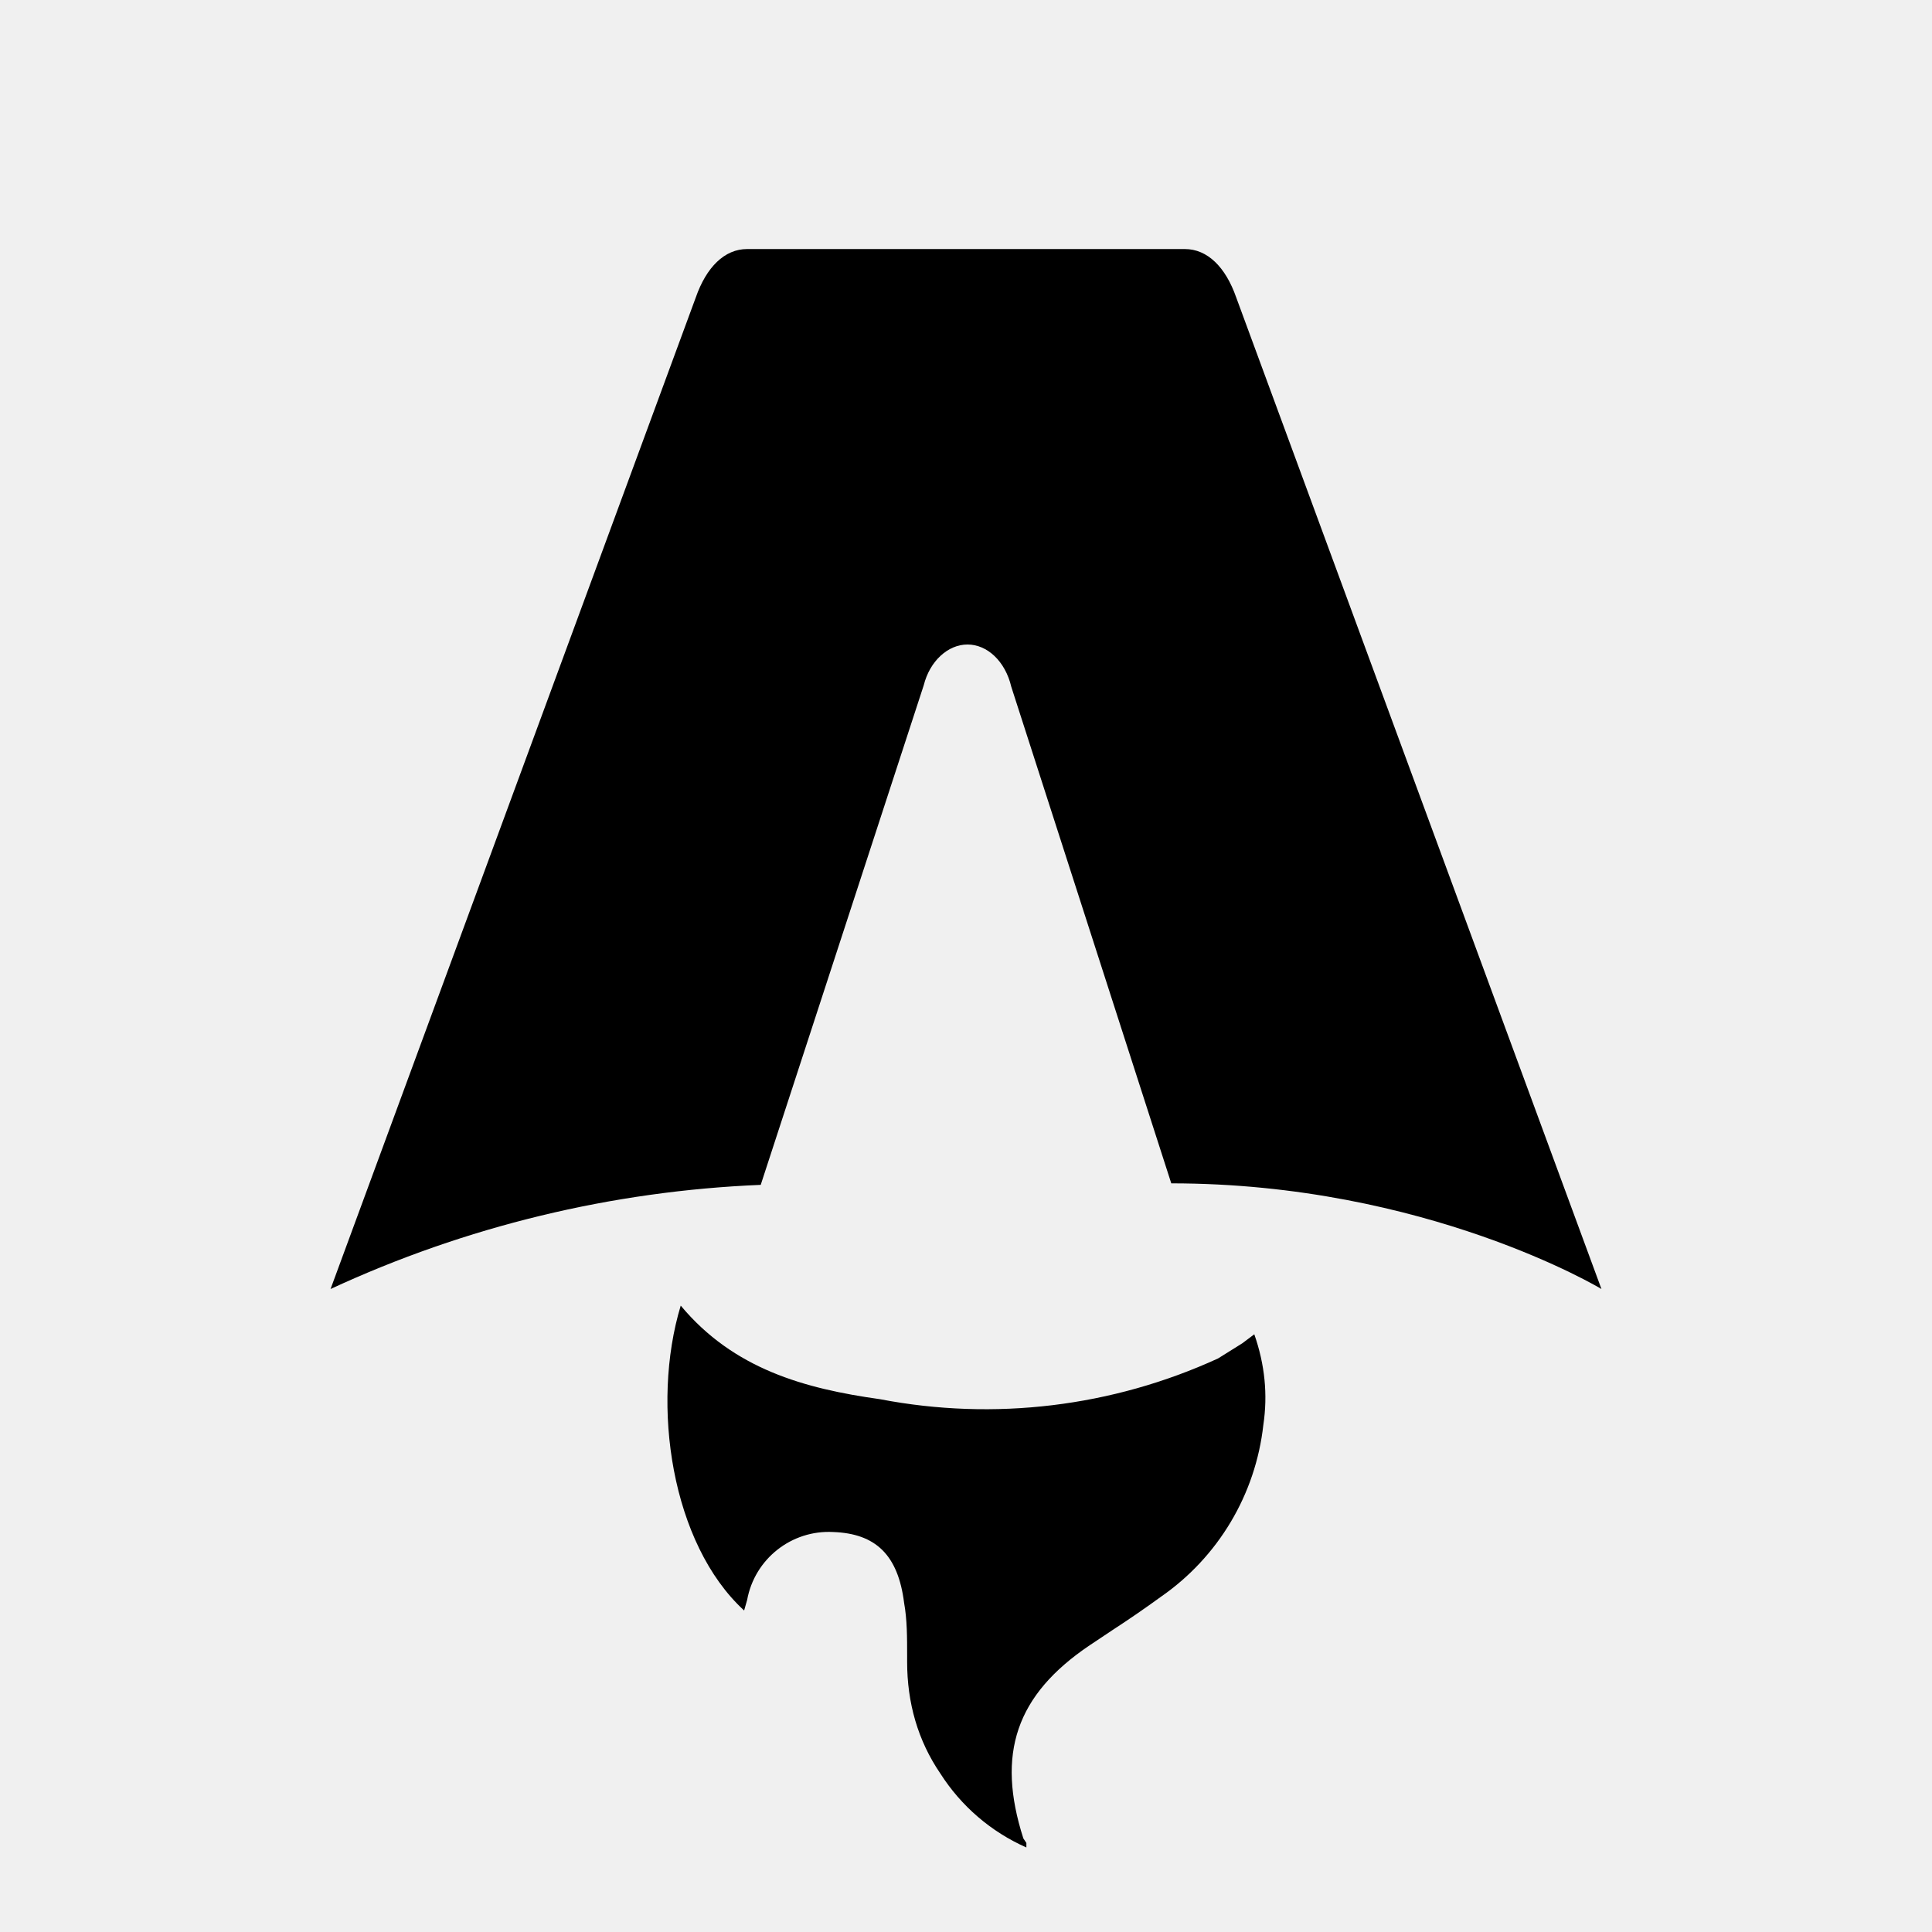
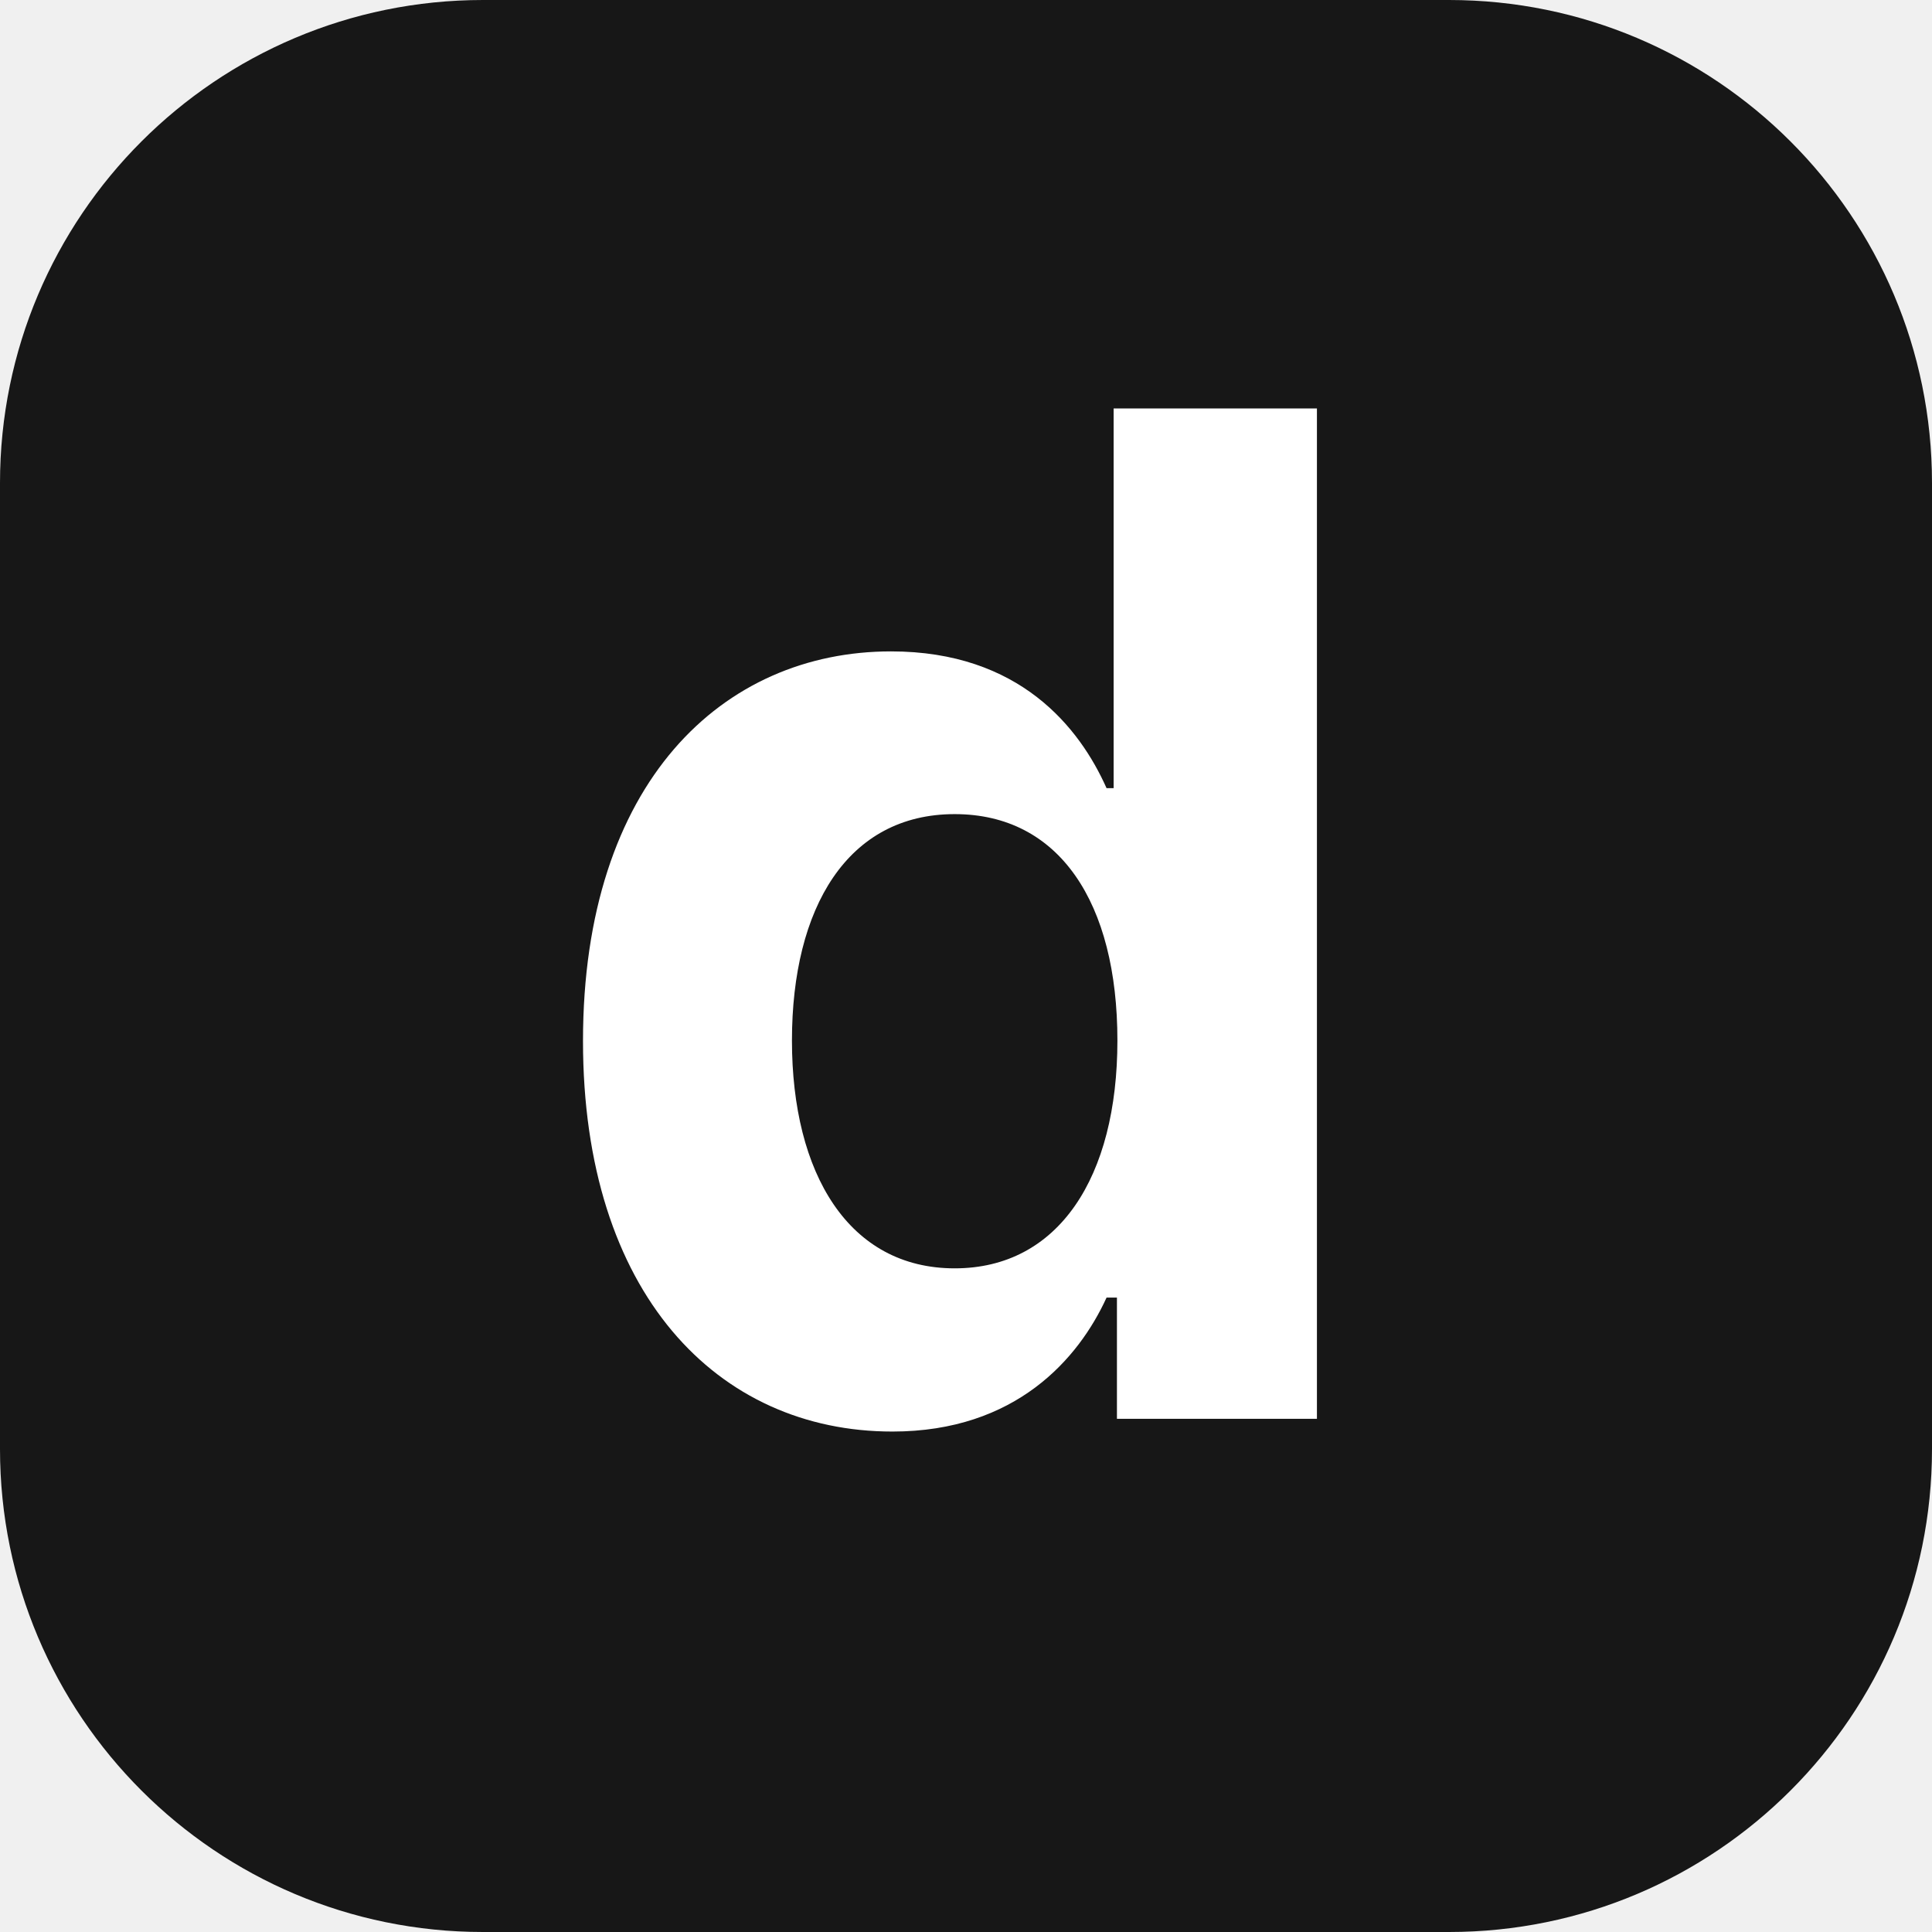
- <svg xmlns="http://www.w3.org/2000/svg" fill="none" viewBox="0 0 128 128">
-   <path d="M50.4 78.5a75.1 75.1 0 0 0-28.5 6.9l24.2-65.7c.7-2 1.9-3.2 3.4-3.2h29c1.5 0 2.7 1.2 3.4 3.2l24.2 65.7s-11.6-7-28.5-7L67 45.5c-.4-1.7-1.6-2.8-2.9-2.8-1.3 0-2.5 1.1-2.9 2.7L50.4 78.5Zm-1.1 28.2Zm-4.2-20.2c-2 6.6-.6 15.8 4.2 20.2a17.5 17.5 0 0 1 .2-.7 5.5 5.5 0 0 1 5.7-4.5c2.8.1 4.3 1.5 4.7 4.7.2 1.1.2 2.3.2 3.5v.4c0 2.7.7 5.2 2.2 7.4a13 13 0 0 0 5.7 4.9v-.3l-.2-.3c-1.8-5.6-.5-9.5 4.4-12.8l1.5-1a73 73 0 0 0 3.2-2.2 16 16 0 0 0 6.8-11.4c.3-2 .1-4-.6-6l-.8.6-1.6 1a37 37 0 0 1-22.4 2.7c-5-.7-9.7-2-13.2-6.2Z" />
-   <style>
-         path { fill: #000; }
-         @media (prefers-color-scheme: dark) {
-             path { fill: #FFF; }
-         }
-     </style>
+ <svg xmlns="http://www.w3.org/2000/svg" viewBox="0 0 64 64">
+   <rect width="64" height="64" rx="16" fill="#171717" />
+   <text x="32" y="47" font-family="Inter, ui-sans-serif, system-ui, sans-serif" font-size="46" font-weight="700" fill="#ffffff" text-anchor="middle">d</text>
</svg>
